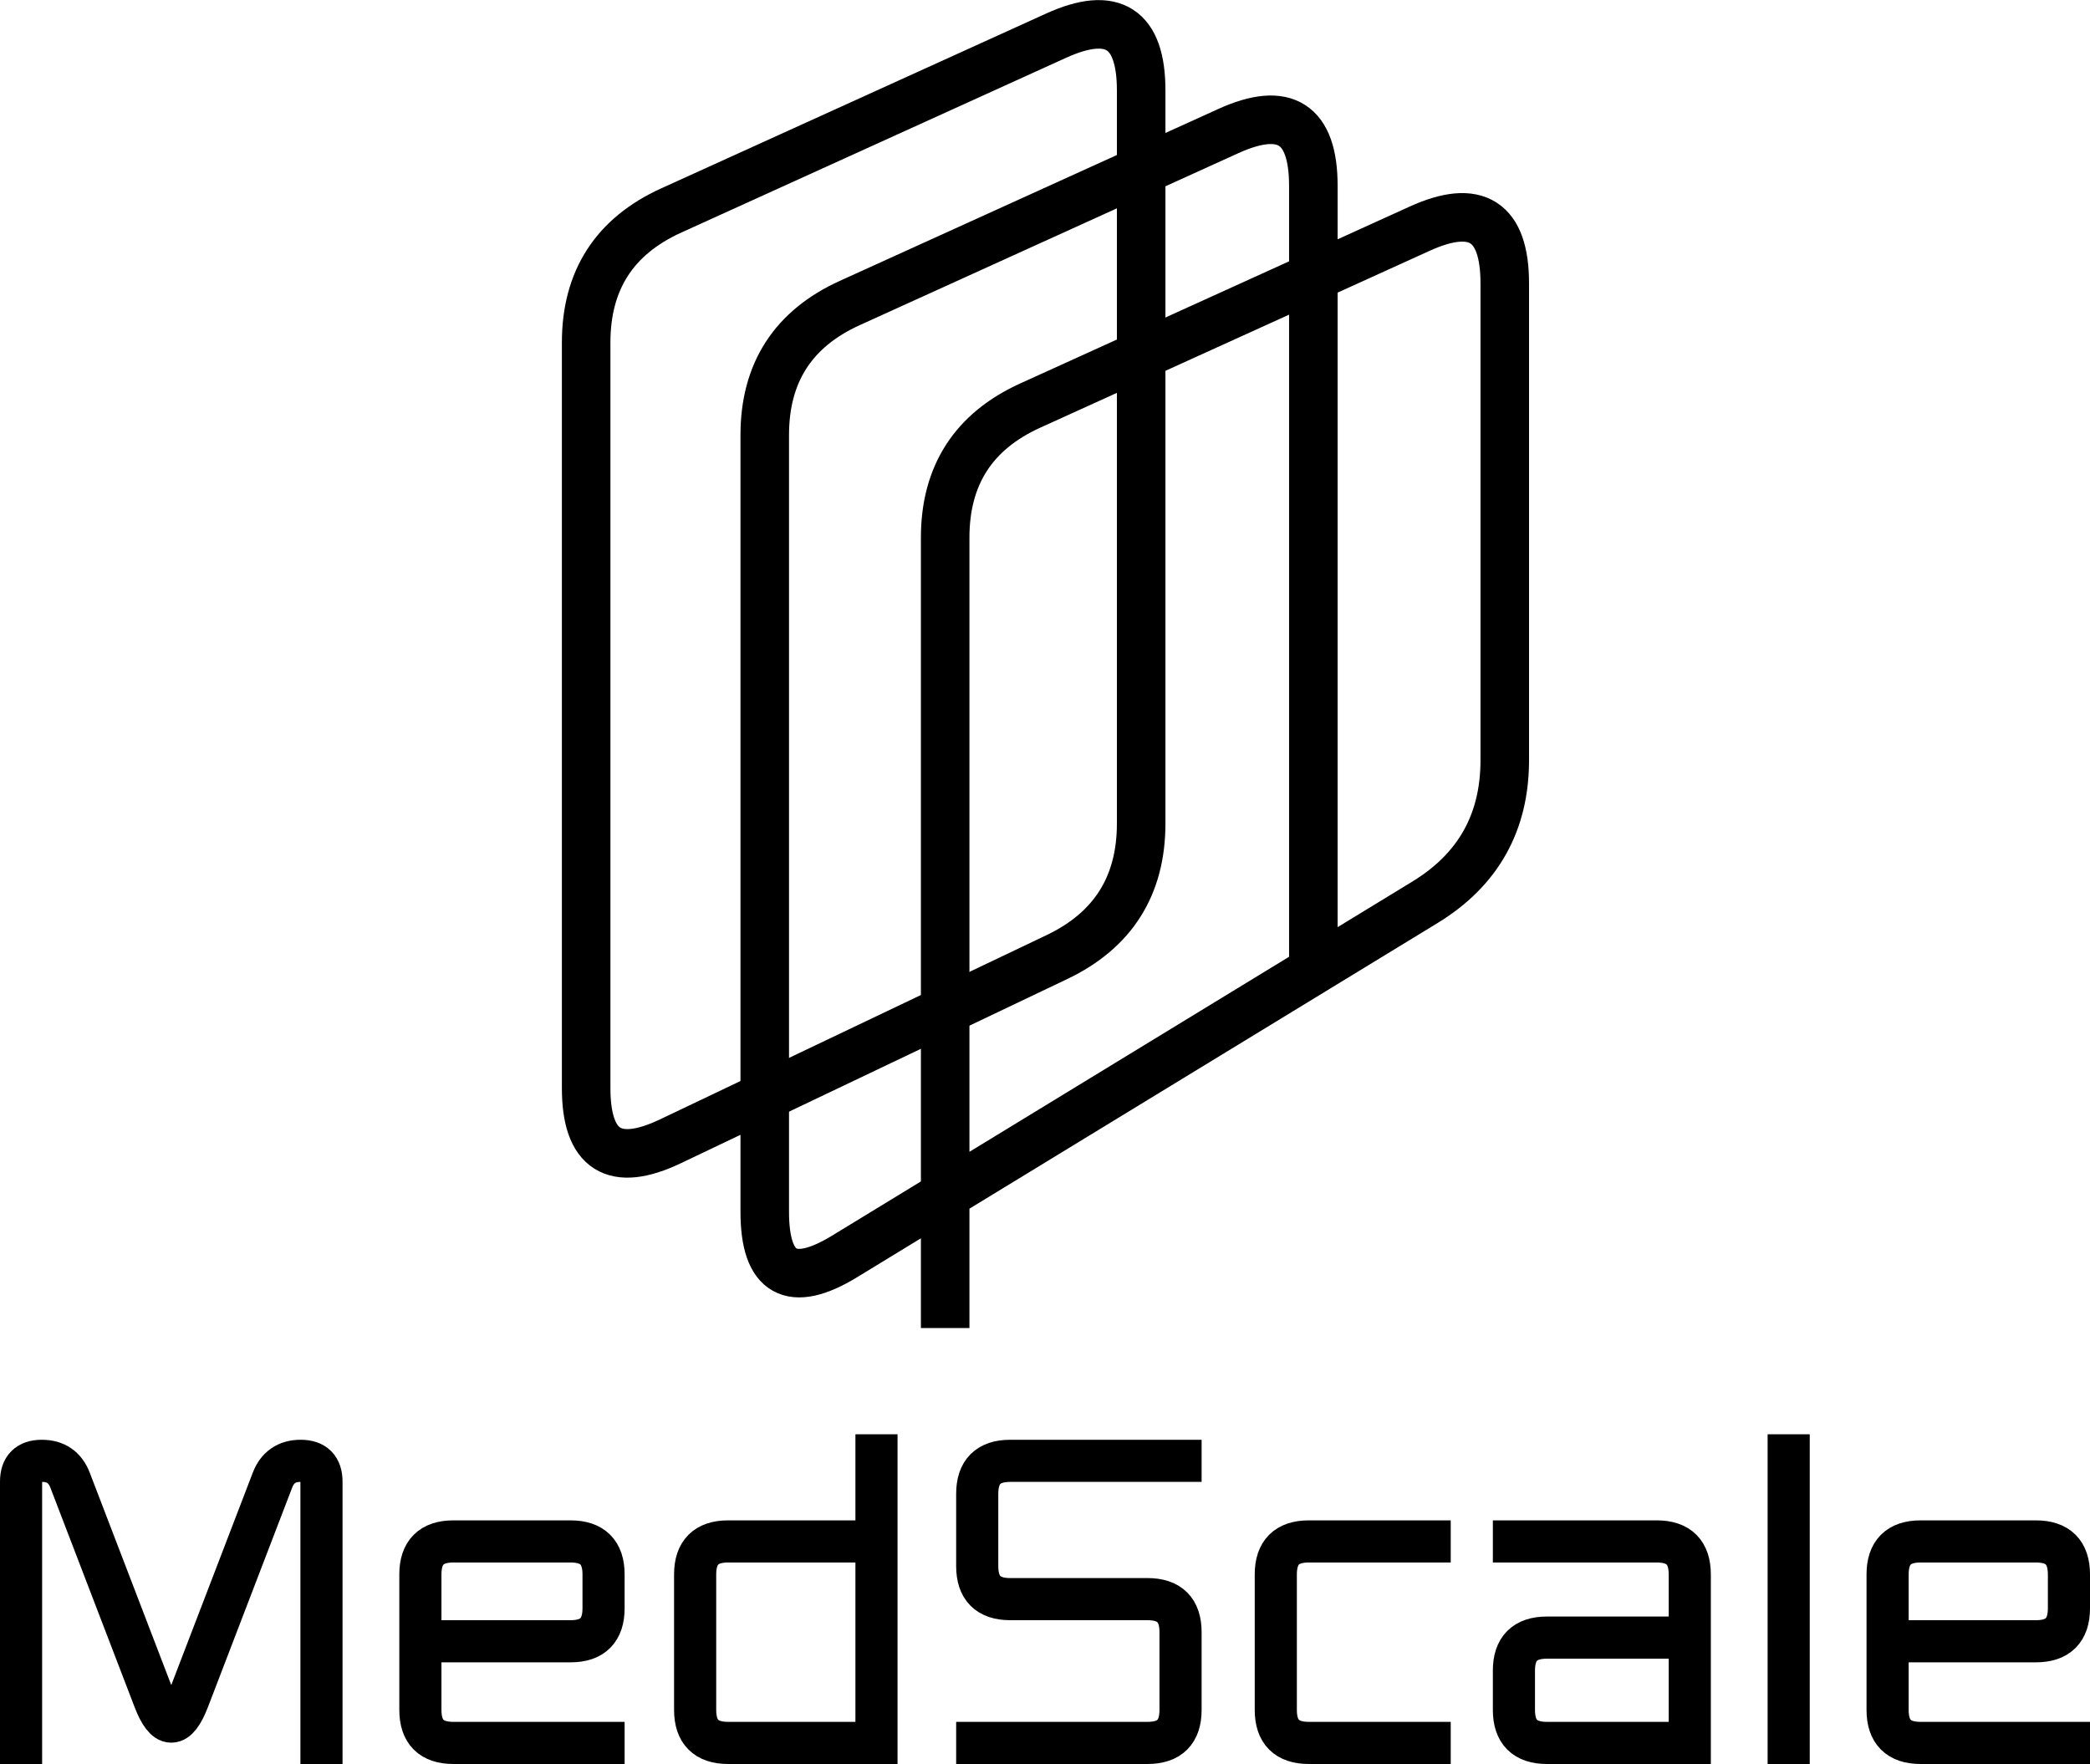
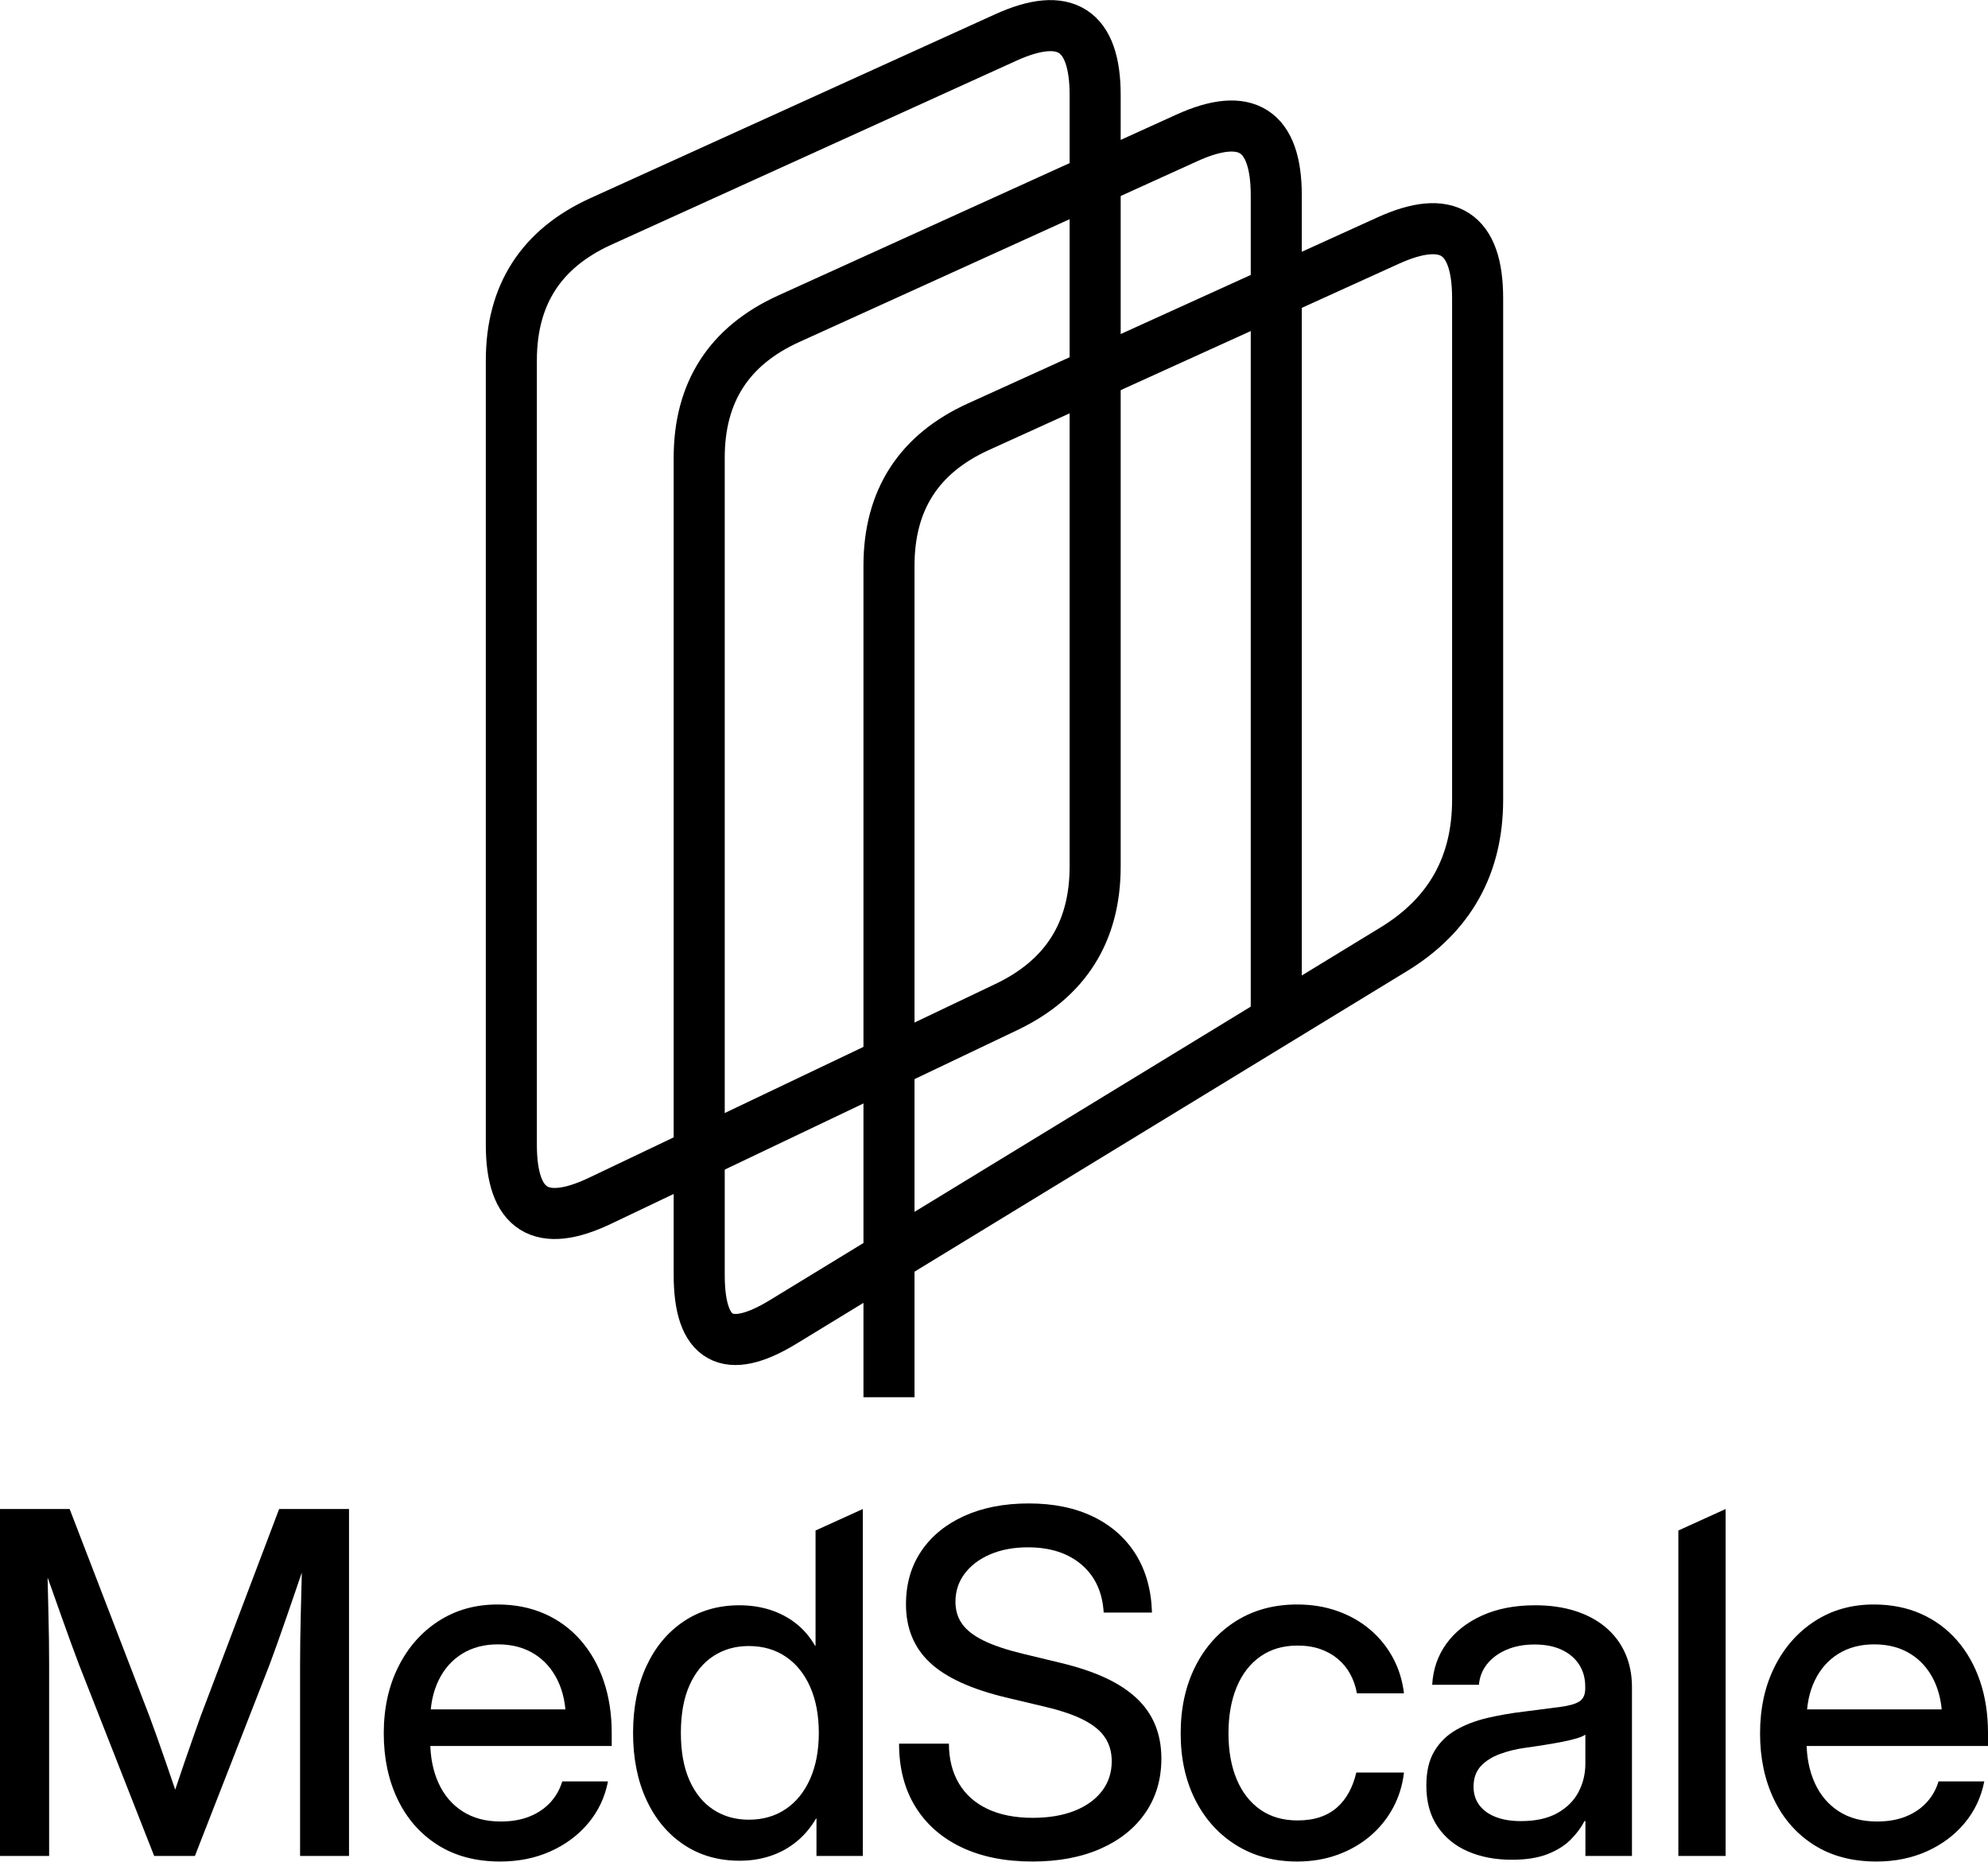
- <svg xmlns="http://www.w3.org/2000/svg" viewBox="0 0 1141 963" role="img" aria-labelledby="title description">
-   <g id="medscale-frames" transform="translate(306.500 0.000) scale(1)" fill="none" stroke="#000000" stroke-width="26.5" stroke-linejoin="round" stroke-linecap="butt">
+ <svg xmlns="http://www.w3.org/2000/svg" viewBox="0 0 1031.77 965.9" role="img" aria-labelledby="title description">
+   <g id="medscale-frames" transform="translate(251.885 0.000) scale(1)" fill="none" stroke="#000000" stroke-width="26.5" stroke-linejoin="round" stroke-linecap="butt">
    <path d="M13.5 390.5L13.5 187Q13.5 136 59.93 114.91L270.07 19.47Q316.5 -1.62 316.5 49.38L316.5 449.56Q316.5 500.56 270.46 522.51L59.54 623.05Q13.5 645 13.5 594Z" />
    <path d="M209.5 725L209.5 293.5Q209.5 242.5 255.93 221.41L468.57 124.83Q515 103.74 515 154.74L515 415Q515 466 471.46 492.56L154.54 685.94Q111 712.5 111 661.5L111 237.5Q111 186.5 157.43 165.41L364.07 71.56Q410.5 50.47 410.5 101.47L410.5 529.76" />
  </g>
-   <g id="medscale-wordmark" transform="translate(0.000 783.000) scale(1)" fill="none" stroke="#000000" stroke-width="23" stroke-linejoin="round" stroke-linecap="butt">
-     <path d="M11.5 180L11.5 25.85Q11.5 14.5 22.85 14.5L22.85 14.5Q34.2 14.5 38.27 25.1L84.18 144.73Q93.5 169 102.82 144.73L148.73 25.1Q152.8 14.5 164.15 14.5L164.15 14.5Q175.5 14.5 175.5 25.85L175.5 180" />
-     <path d="M229.5 113L311.5 113Q329.5 113 329.5 95L329.5 76.5Q329.5 58.5 311.5 58.5L247.5 58.5Q229.5 58.5 229.5 76.5L229.5 150.5Q229.5 168.5 247.5 168.5L341 168.5" />
-     <path d="M478.5 58.5L397.5 58.5Q379.5 58.5 379.5 76.5L379.5 150.5Q379.5 168.5 397.5 168.5L478.5 168.5" />
-     <path d="M478.5 0L478.5 180" />
-     <path d="M656 14.5L551.5 14.5Q533.5 14.5 533.5 32.5L533.5 72Q533.5 90 551.5 90L626.5 90Q644.5 90 644.5 108L644.5 150.5Q644.5 168.5 626.5 168.5L522 168.5" />
-     <path d="M792 58.5L714.5 58.5Q696.5 58.5 696.5 76.5L696.5 150.5Q696.5 168.5 714.5 168.5L792 168.5" />
-     <path d="M815 58.5L904.5 58.5Q922.5 58.5 922.5 76.5L922.5 180" />
-     <path d="M922.5 111L844.5 111Q826.5 111 826.5 129L826.5 150.5Q826.5 168.5 844.5 168.5L922.5 168.5" />
-     <path d="M976.5 0L976.5 180" />
-     <path d="M1030.5 113L1111.5 113Q1129.5 113 1129.5 95L1129.5 76.5Q1129.5 58.5 1111.5 58.5L1048.5 58.5Q1030.5 58.5 1030.5 76.5L1030.5 150.5Q1030.5 168.5 1048.5 168.5L1141 168.5" />
+   <g id="medscale-wordmark" transform="translate(0.000 780.100) scale(1)" fill="#000000">
+     <path d="M0 182.9V2.9H36.15L77.58 110.49Q79.22 114.84 81.48 121.2Q83.74 127.57 86.13 134.5Q88.52 141.42 90.63 147.63Q92.75 153.84 94.01 157.88H87.91Q89.17 153.84 91.23 147.63Q93.29 141.42 95.68 134.5Q98.06 127.57 100.31 121.2Q102.56 114.84 104.1 110.49L144.87 2.9H181.14V182.9H155.74V83.53Q155.74 77.68 155.84 70.59Q155.93 63.49 156.14 55.82Q156.35 48.15 156.54 40.34Q156.74 32.52 156.85 25.24H160.25Q157.3 33.97 154.38 42.49Q151.47 51.01 148.82 58.67Q146.17 66.33 143.92 72.65Q141.68 78.97 139.95 83.53L101.16 182.9H80.01L40.97 83.53Q39.24 78.97 36.93 72.65Q34.61 66.33 31.9 58.67Q29.19 51.01 26.16 42.49Q23.14 33.97 19.96 25.24H24.4Q24.61 32.52 24.75 40.34Q24.9 48.15 25.11 55.82Q25.31 63.49 25.41 70.59Q25.5 77.68 25.5 83.53V182.9Z" />
+     <path d="M259.6 185.8Q240.72 185.8 227.19 177.23Q213.66 168.66 206.41 153.61Q199.17 138.56 199.17 119.32Q199.17 99.85 206.72 84.76Q214.26 69.67 227.59 61.05Q240.93 52.43 258.22 52.43Q271.72 52.43 282.63 57.25Q293.54 62.08 301.34 70.99Q309.14 79.9 313.31 92.12Q317.48 104.34 317.48 119.13V125.85H210.53V106.86H304.49L293.74 112.81Q293.74 100.67 289.39 91.76Q285.05 82.85 277.13 77.99Q269.21 73.12 258.41 73.12Q247.74 73.12 239.86 77.99Q231.99 82.85 227.64 91.76Q223.29 100.67 223.29 112.81V123.33Q223.29 135.61 227.56 145.03Q231.83 154.45 240.02 159.74Q248.2 165.04 259.88 165.04Q268.38 165.04 274.88 162.42Q281.37 159.79 285.67 155.09Q289.96 150.4 291.81 144.22H315.55Q313.15 156.54 305.31 165.9Q297.47 175.25 285.69 180.53Q273.91 185.8 259.6 185.8Z" />
+     <path d="M383.85 185.39Q367.29 185.39 354.8 177.01Q342.31 168.63 335.44 153.69Q328.56 138.75 328.56 119.08Q328.56 99.41 335.46 84.48Q342.37 69.55 354.84 61.2Q367.32 52.84 383.78 52.84Q392.12 52.84 399.52 55.16Q406.92 57.49 412.94 62.14Q418.95 66.79 423.04 73.86H423.27V14.04L447.8 2.9V182.9H423.75V163.5H423.52Q419.18 170.89 413.06 175.75Q406.94 180.62 399.58 183Q392.21 185.39 383.85 185.39ZM388.61 164.1Q399.7 164.1 407.88 158.52Q416.06 152.94 420.51 142.8Q424.96 132.66 424.96 119.08Q424.96 105.4 420.51 95.27Q416.06 85.15 407.88 79.57Q399.7 73.99 388.61 73.99Q378.26 73.99 370.3 79.16Q362.34 84.32 357.86 94.34Q353.37 104.37 353.37 119.08Q353.37 133.69 357.86 143.73Q362.34 153.77 370.3 158.93Q378.26 164.1 388.61 164.1Z" />
+     <path d="M535.86 185.8Q514.49 185.8 498.97 178.4Q483.46 170.99 475.03 157.28Q466.61 143.57 466.61 124.63H492.48Q492.53 136.64 497.68 145.3Q502.83 153.96 512.58 158.55Q522.34 163.13 535.95 163.13Q548.37 163.13 557.55 159.54Q566.72 155.94 571.85 149.33Q576.99 142.71 576.99 133.76Q576.99 126.72 573.53 121.5Q570.08 116.27 562.47 112.36Q554.86 108.44 542.24 105.47L522.39 100.75Q495.06 94.24 482.63 82.59Q470.2 70.94 470.2 52.33Q470.2 36.52 478.11 24.79Q486.01 13.05 500.39 6.52Q514.77 0 533.95 0Q553.21 0 567.38 6.87Q581.55 13.74 589.46 26.42Q597.37 39.11 597.87 56.61H572.81Q571.87 40.78 561.33 31.77Q550.8 22.77 533.47 22.77Q522.53 22.77 514.04 26.36Q505.56 29.96 500.72 36.35Q495.88 42.74 495.88 51.05Q495.88 57.68 499.38 62.56Q502.88 67.44 510.52 71.18Q518.15 74.91 530.66 77.95L550.22 82.67Q563.72 85.88 573.6 90.45Q583.49 95.03 589.94 101.12Q596.4 107.21 599.57 115Q602.75 122.78 602.75 132.4Q602.75 148.45 594.47 160.49Q586.2 172.53 571.16 179.16Q556.13 185.8 535.86 185.8Z" />
+     <path d="M673.25 185.8Q655.21 185.8 641.57 177.31Q627.94 168.82 620.35 153.83Q612.77 138.84 612.77 119.32Q612.77 99.7 620.35 84.61Q627.94 69.51 641.57 60.97Q655.21 52.43 673.25 52.43Q684.57 52.43 694.18 55.86Q703.79 59.28 711.08 65.47Q718.37 71.66 722.91 80.06Q727.45 88.46 728.66 98.52H704.23Q703.24 93.05 700.77 88.53Q698.29 84.01 694.39 80.72Q690.48 77.42 685.26 75.58Q680.05 73.75 673.39 73.75Q662.23 73.75 654.18 79.37Q646.14 84.99 641.86 95.24Q637.58 105.49 637.58 119.32Q637.58 133.03 641.86 143.19Q646.14 153.34 654.14 158.91Q662.14 164.48 673.39 164.48Q680.05 164.48 685.16 162.74Q690.27 161 693.97 157.7Q697.67 154.41 700.15 149.82Q702.62 145.23 703.92 139.64H728.66Q727.52 149.5 723.01 157.9Q718.49 166.31 711.14 172.57Q703.79 178.82 694.15 182.31Q684.52 185.8 673.25 185.8Z" />
+     <path d="M784.59 184.88Q771.89 184.88 761.9 180.57Q751.9 176.26 746.09 167.66Q740.27 159.07 740.27 146.38Q740.27 135.42 744.48 128.46Q748.69 121.5 755.81 117.45Q762.93 113.4 772.02 111.29Q781.12 109.17 790.77 108.03Q802.83 106.48 809.81 105.57Q816.79 104.67 819.76 102.7Q822.73 100.73 822.73 96.09V94.99Q822.73 88.59 819.62 83.69Q816.52 78.79 810.63 75.99Q804.74 73.19 796.44 73.19Q788.21 73.19 781.88 75.92Q775.54 78.64 771.79 83.36Q768.05 88.07 767.57 94.09H743.31Q743.99 81.98 750.72 72.72Q757.45 63.46 769.21 58.15Q780.98 52.84 796.72 52.84Q808.36 52.84 817.69 55.85Q827.02 58.87 833.55 64.46Q840.08 70.05 843.54 77.88Q846.99 85.7 846.99 95.34V182.9H822.83V164.81H822.35Q819.77 169.84 815.17 174.45Q810.56 179.07 803.13 181.98Q795.7 184.88 784.59 184.88ZM789.33 164.83Q800.84 164.83 808.26 160.67Q815.69 156.5 819.24 149.74Q822.8 142.98 822.8 135.03V119.92Q821.5 120.94 818.47 121.85Q815.45 122.76 811.13 123.62Q806.82 124.47 801.82 125.27Q796.82 126.08 791.68 126.78Q784.66 127.73 778.51 129.99Q772.36 132.25 768.57 136.29Q764.77 140.33 764.77 147Q764.77 152.54 767.77 156.55Q770.77 160.56 776.29 162.7Q781.81 164.83 789.33 164.83Z" />
+     <path d="M895.59 2.9V182.9H871.06V14.04Z" />
+     <path d="M973.89 185.8Q955.01 185.8 941.48 177.23Q927.95 168.66 920.71 153.61Q913.47 138.56 913.47 119.32Q913.47 99.85 921.01 84.76Q928.55 69.67 941.89 61.05Q955.22 52.43 972.51 52.43Q986.01 52.43 996.92 57.25Q1007.83 62.08 1015.63 70.99Q1023.43 79.9 1027.6 92.12Q1031.77 104.34 1031.77 119.13V125.85H924.82V106.86H1018.78L1008.03 112.81Q1008.03 100.67 1003.69 91.76Q999.34 82.85 991.42 77.99Q983.5 73.12 972.71 73.12Q962.03 73.12 954.15 77.99Q946.28 82.85 941.93 91.76Q937.59 100.67 937.59 112.81V123.33Q937.59 135.61 941.86 145.03Q946.13 154.45 954.31 159.74Q962.5 165.04 974.17 165.04Q982.68 165.04 989.17 162.42Q995.67 159.79 999.96 155.09Q1004.26 150.4 1006.1 144.22H1029.84Q1027.44 156.54 1019.6 165.9Q1011.77 175.25 999.99 180.53Q988.21 185.8 973.89 185.8Z" />
  </g>
</svg>
